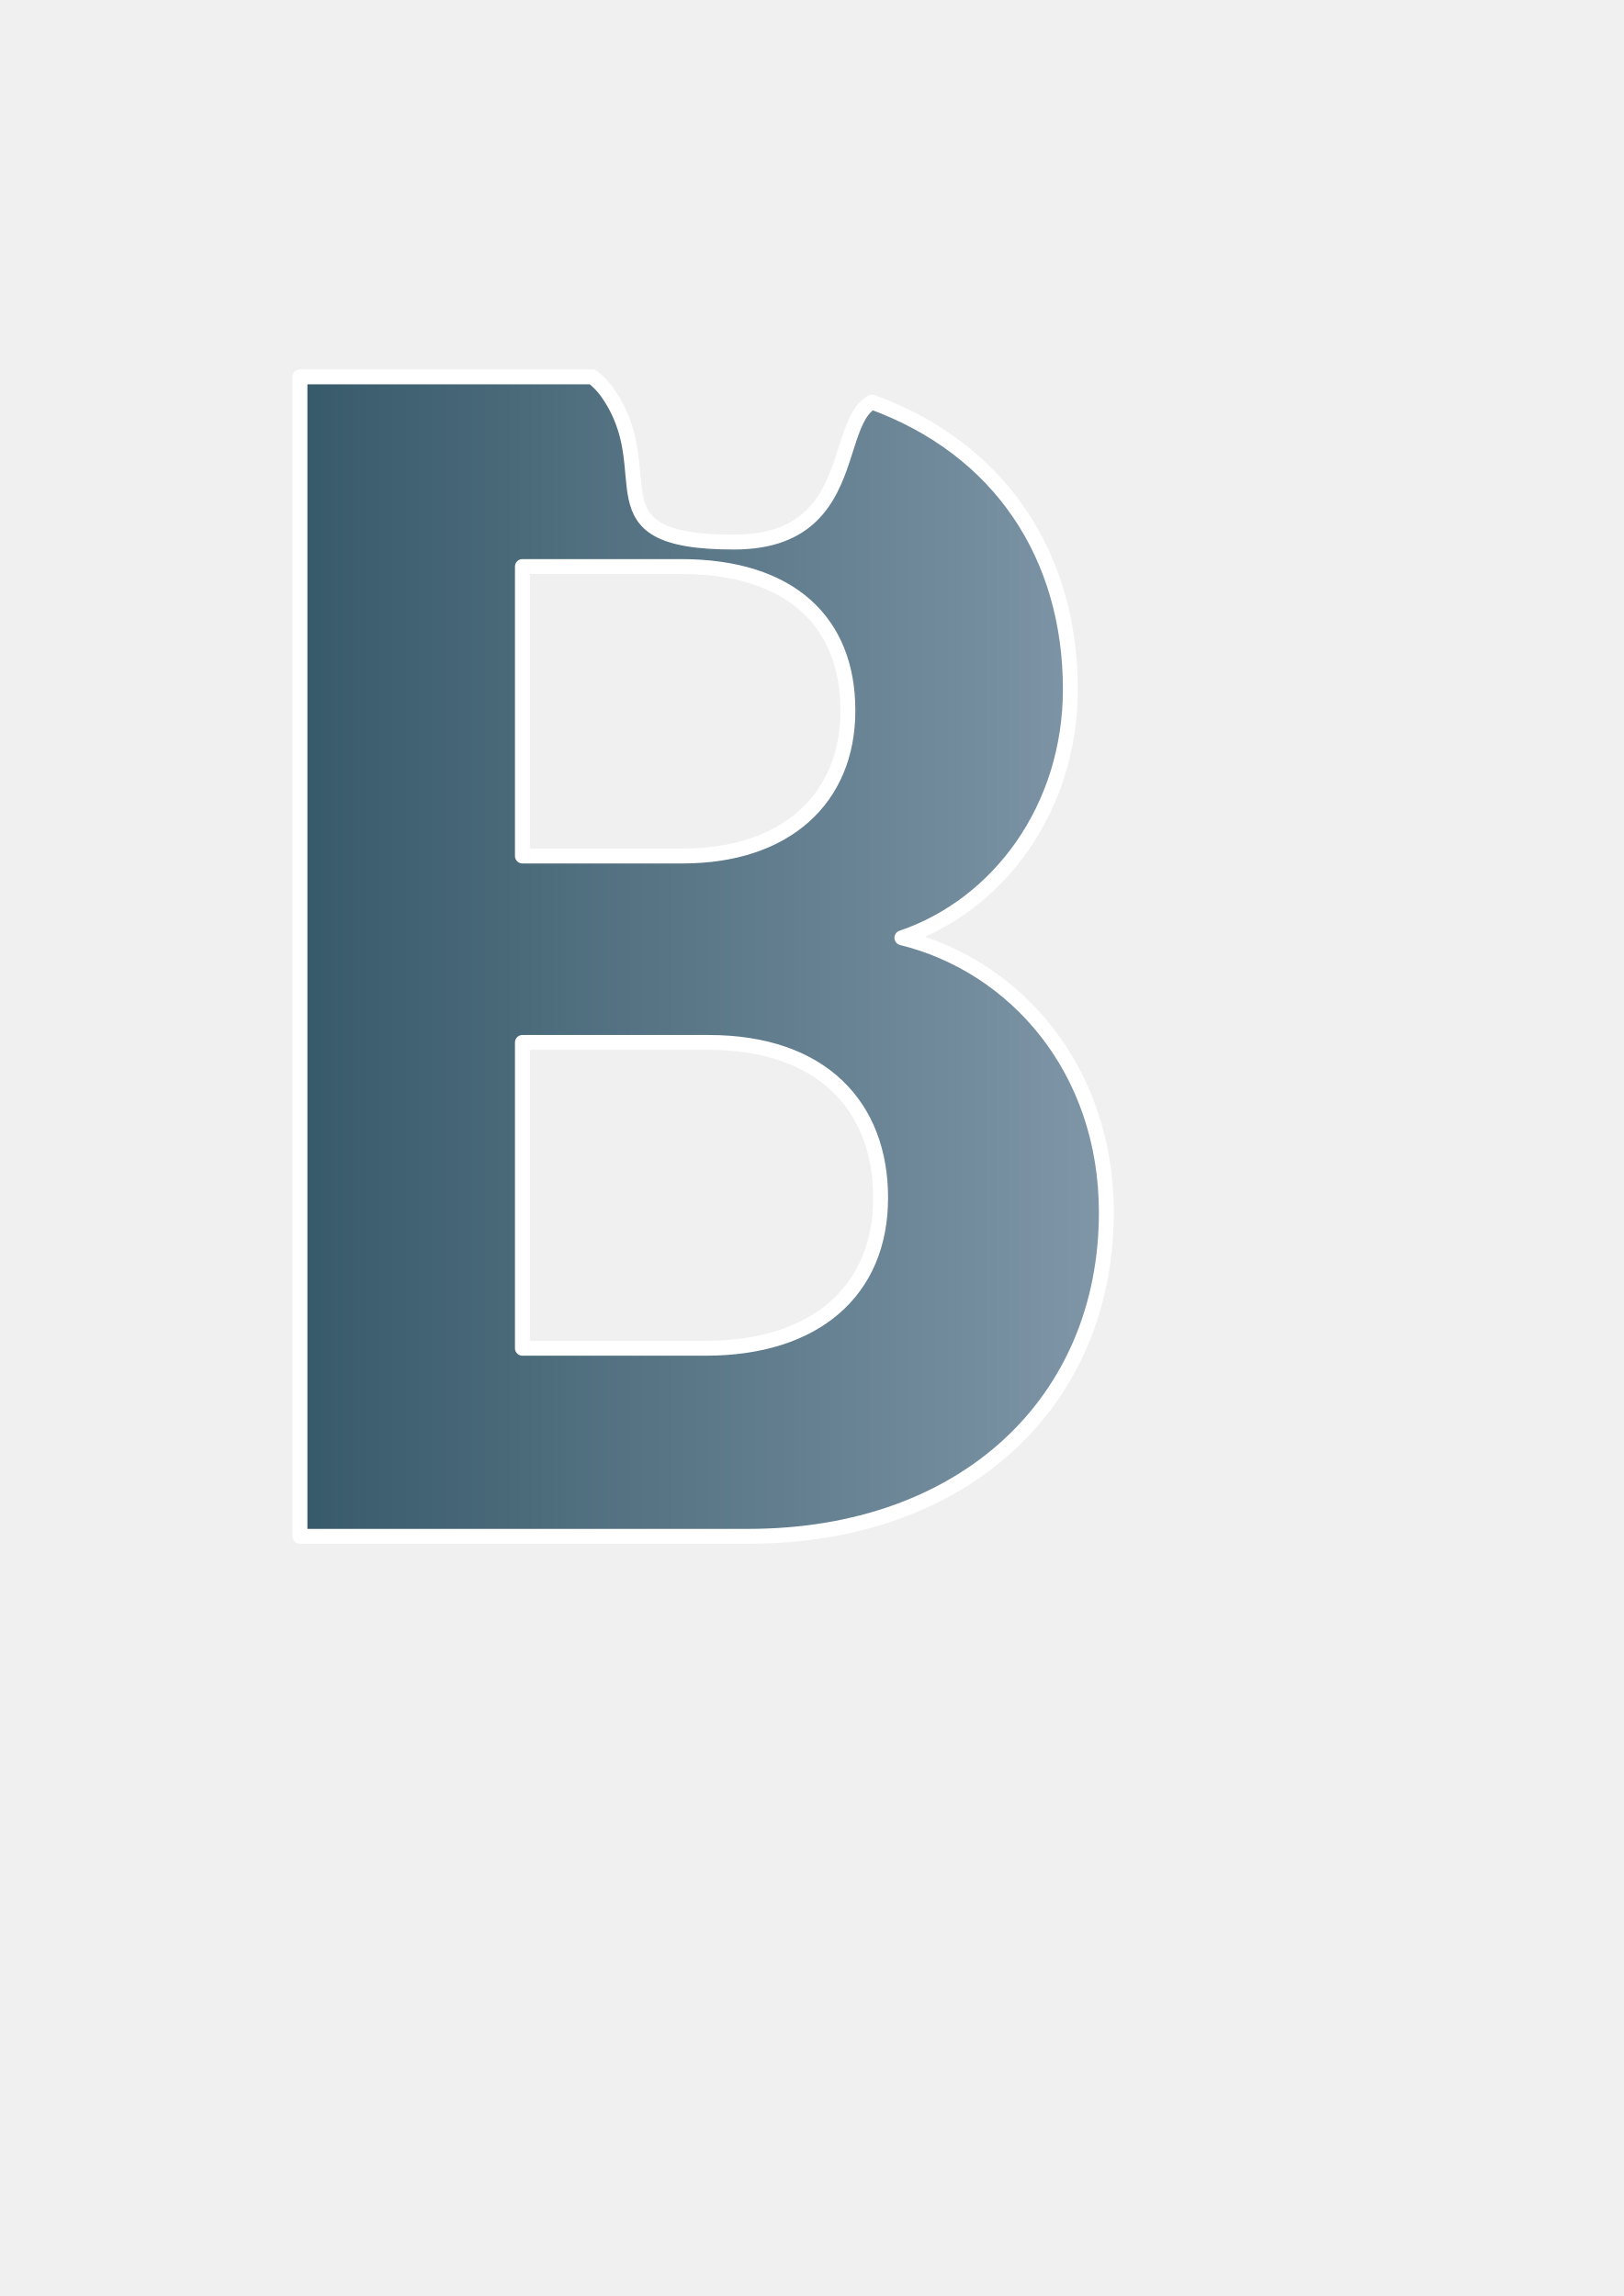
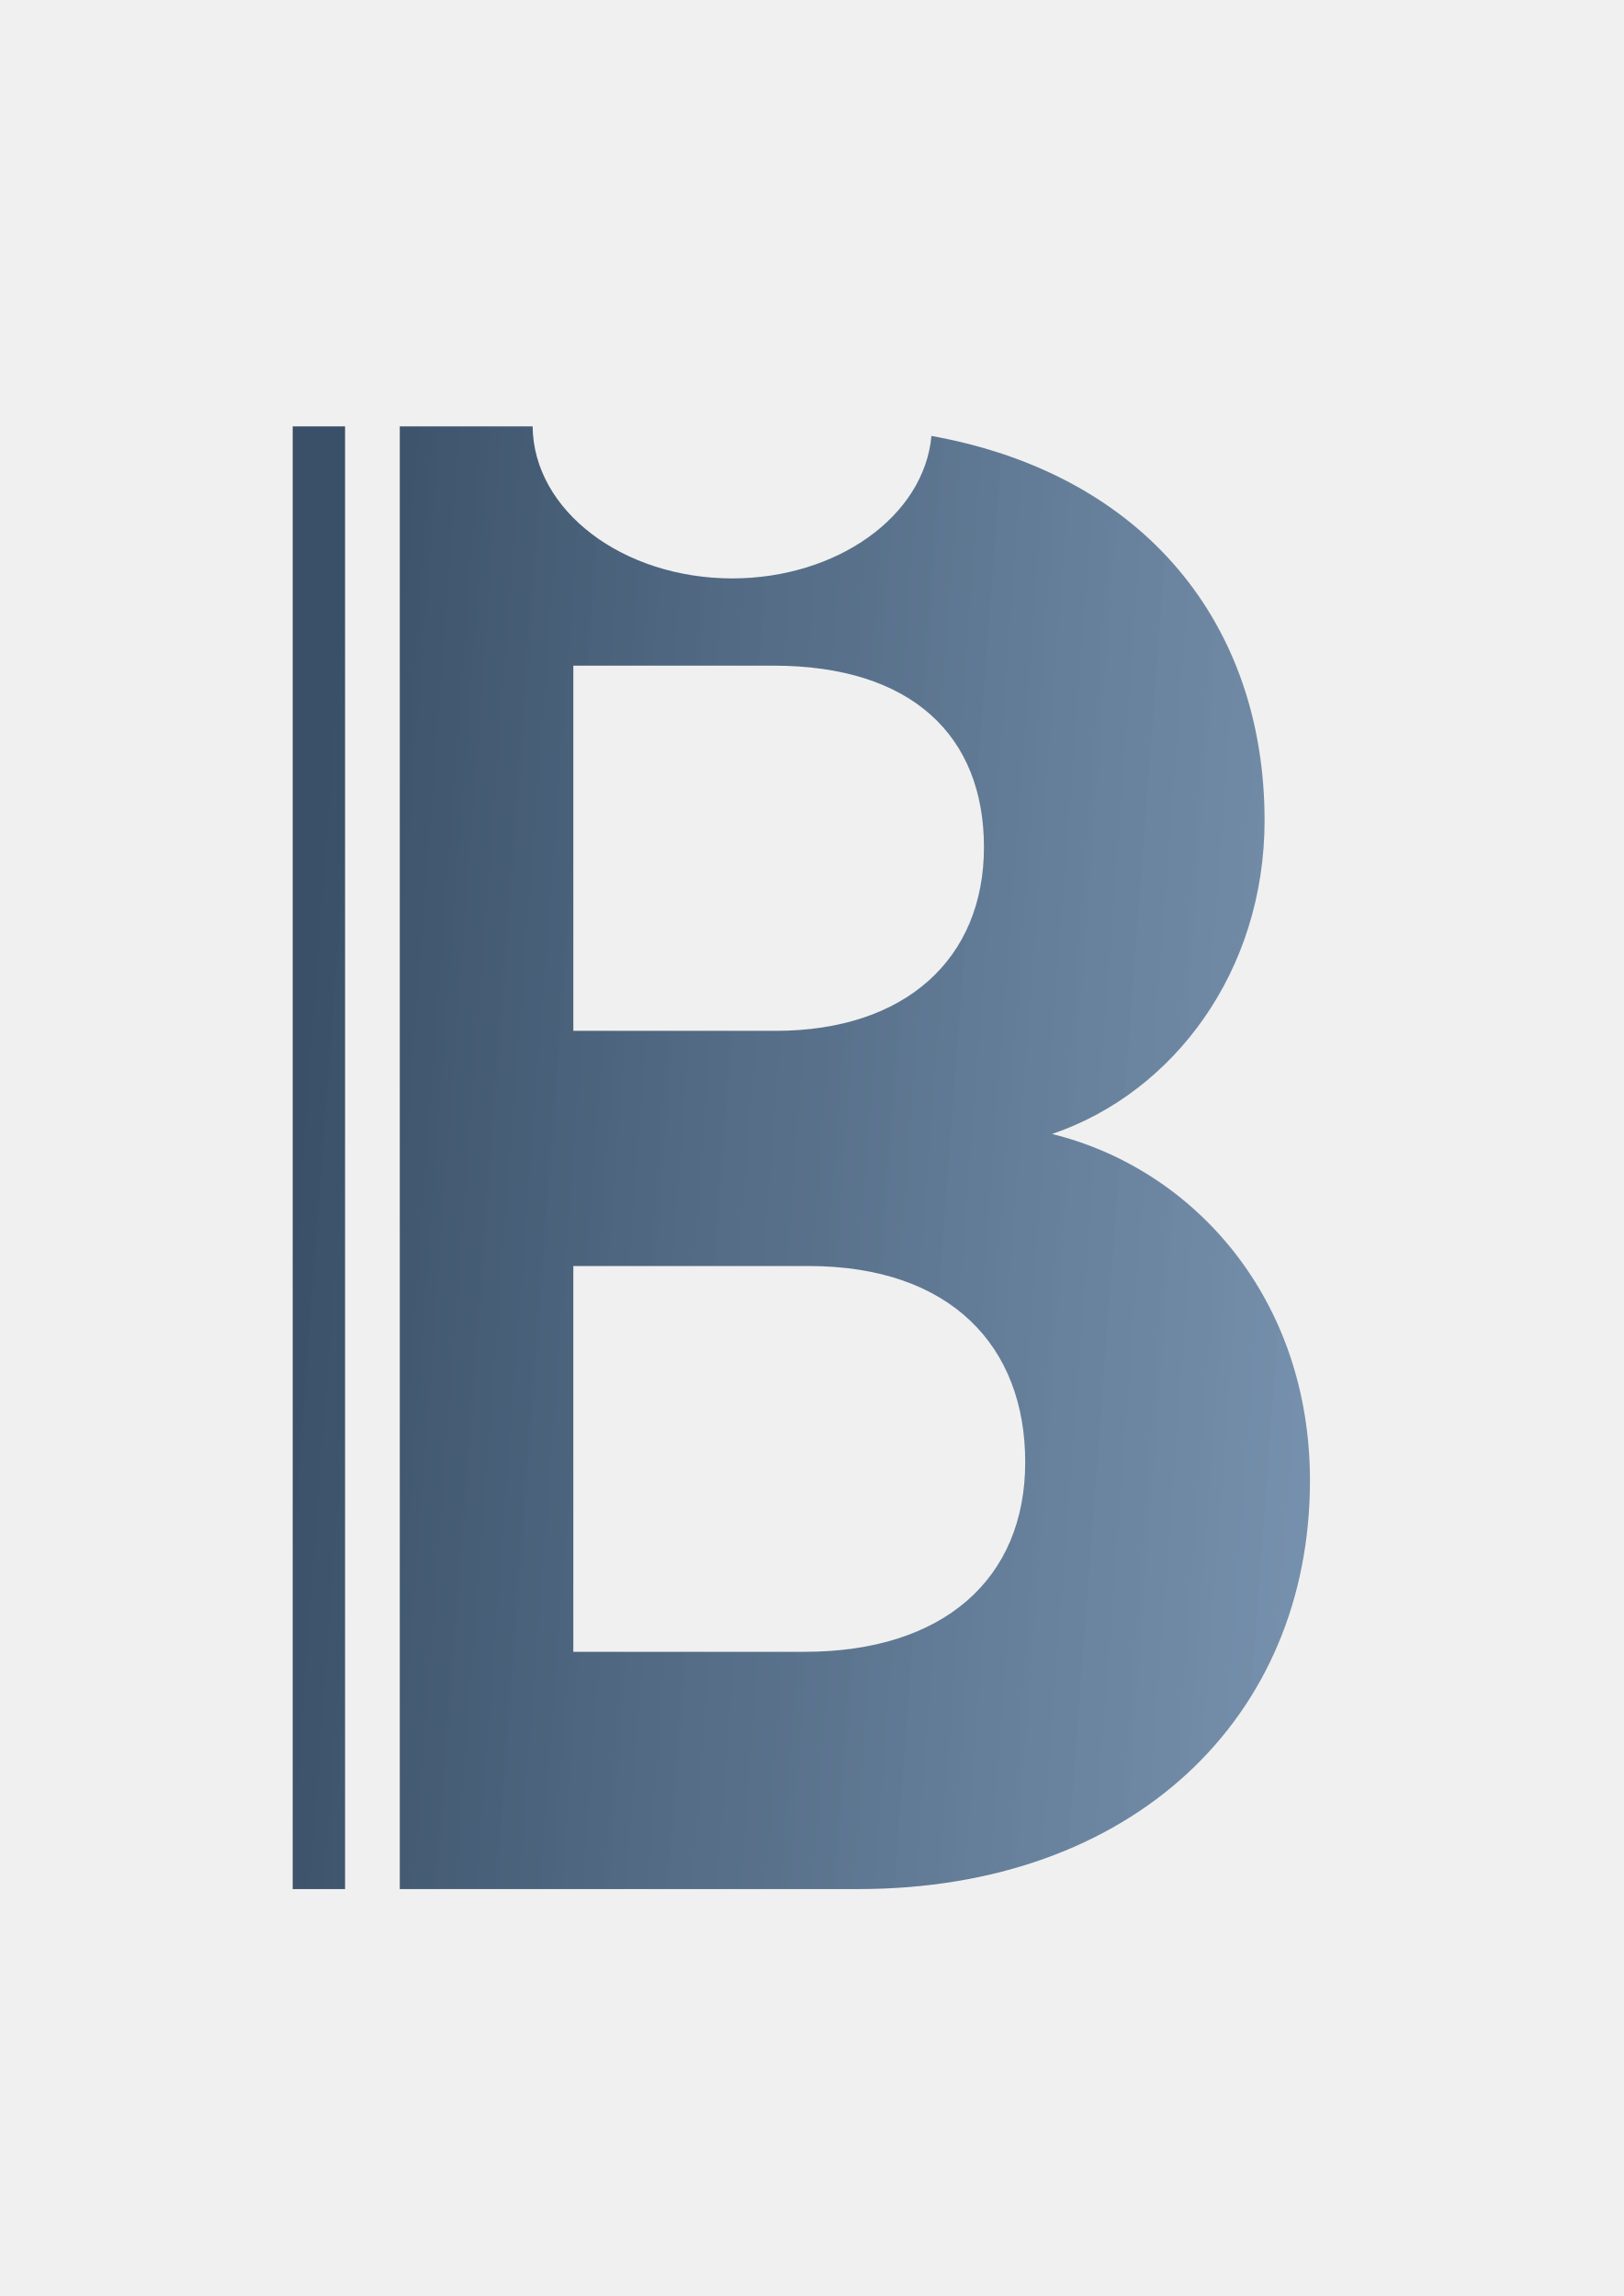
- <svg xmlns="http://www.w3.org/2000/svg" xmlns:xlink="http://www.w3.org/1999/xlink" width="210mm" height="297mm" viewBox="0 0 210 297" version="1.1" id="svg6235">
-   <defs id="defs6232">
-     <linearGradient id="linearGradient11232">
-       <stop style="stop-color:#365969;stop-opacity:1;" offset="0" id="stop11228" />
-       <stop style="stop-color:#8097a8;stop-opacity:1;" offset="1" id="stop11230" />
+ <svg xmlns="http://www.w3.org/2000/svg" xmlns:xlink="http://www.w3.org/1999/xlink" width="210mm" height="297mm" viewBox="0 0 210 297" version="1.1" id="svg26611">
+   <defs id="defs26608">
+     <linearGradient xlink:href="#linearGradient14941" id="linearGradient14943" x1="124.197" y1="146.045" x2="218.146" y2="153.061" gradientUnits="userSpaceOnUse" gradientTransform="matrix(2.521537,0,0,2.521537,-348.4678,-211.7195)" />
+     <linearGradient id="linearGradient14941">
+       <stop style="stop-color:#3a5068;stop-opacity:1;" offset="0.305" id="stop14937" />
+       <stop style="stop-color:#7896b6;stop-opacity:0.912;" offset="1" id="stop14939" />
    </linearGradient>
-     <linearGradient xlink:href="#linearGradient11232" id="linearGradient11234" x1="78.583" y1="182.026" x2="104.09" y2="182.026" gradientUnits="userSpaceOnUse" gradientTransform="matrix(4.164209,0,0,4.164209,-289.4008,-634.2574)" />
  </defs>
  <g id="layer1">
-     <path id="path11225" style="font-weight:bold;font-size:50.8px;font-family:'Circular Std Bold';-inkscape-font-specification:'Circular Std Bold, Bold';fill:url(#linearGradient11234);fill-opacity:1;stroke:#ffffff;stroke-width:1.926;stroke-linecap:round;stroke-linejoin:round;stroke-miterlimit:3.8;stroke-opacity:1;paint-order:fill markers stroke" d="m 112.783,52.01 c -0.088,0.048 -0.175,0.098 -0.258,0.153 -0.183,0.121 -0.353,0.259 -0.514,0.413 -0.161,0.154 -0.313,0.324 -0.456,0.508 -0.143,0.184 -0.279,0.383 -0.407,0.594 -0.128,0.211 -0.248,0.434 -0.364,0.669 -0.116,0.235 -0.225,0.48 -0.331,0.736 -0.106,0.256 -0.21,0.522 -0.31,0.796 -0.2,0.548 -0.39,1.129 -0.583,1.73 -0.193,0.601 -0.39,1.224 -0.6,1.855 -0.21,0.631 -0.435,1.27 -0.686,1.907 -0.126,0.318 -0.258,0.634 -0.398,0.949 -0.141,0.315 -0.289,0.629 -0.448,0.938 -0.158,0.309 -0.326,0.613 -0.506,0.912 -0.179,0.3 -0.371,0.595 -0.575,0.882 -0.203,0.288 -0.418,0.569 -0.648,0.841 -0.23,0.272 -0.474,0.536 -0.734,0.79 -0.26,0.254 -0.536,0.499 -0.828,0.732 -0.293,0.233 -0.603,0.454 -0.932,0.663 -0.164,0.104 -0.334,0.206 -0.508,0.304 -0.174,0.098 -0.354,0.191 -0.538,0.282 -0.184,0.091 -0.372,0.177 -0.566,0.26 -0.194,0.083 -0.393,0.163 -0.598,0.239 -0.205,0.075 -0.415,0.148 -0.631,0.215 -0.216,0.067 -0.438,0.13 -0.665,0.189 -0.227,0.059 -0.46,0.114 -0.699,0.164 -0.239,0.05 -0.485,0.097 -0.736,0.138 -0.251,0.042 -0.509,0.076 -0.773,0.107 -0.264,0.029 -0.534,0.056 -0.811,0.077 -0.277,0.021 -0.56,0.037 -0.85,0.05 -0.29,0.012 -0.587,0.017 -0.891,0.017 -0.608,0 -1.186,-0.008 -1.737,-0.025 -0.551,-0.017 -1.072,-0.043 -1.569,-0.077 -0.497,-0.033 -0.968,-0.077 -1.414,-0.127 -0.445,-0.05 -0.866,-0.11 -1.263,-0.177 -0.397,-0.067 -0.771,-0.14 -1.123,-0.222 -0.352,-0.082 -0.68,-0.172 -0.99,-0.269 -0.31,-0.097 -0.599,-0.2 -0.869,-0.312 -0.27,-0.112 -0.522,-0.229 -0.755,-0.355 -0.234,-0.126 -0.45,-0.259 -0.65,-0.398 -0.2,-0.139 -0.384,-0.284 -0.553,-0.437 -0.169,-0.152 -0.325,-0.313 -0.467,-0.478 -0.142,-0.165 -0.271,-0.337 -0.387,-0.514 -0.117,-0.177 -0.221,-0.359 -0.316,-0.549 -0.095,-0.189 -0.18,-0.385 -0.256,-0.585 -0.076,-0.201 -0.142,-0.408 -0.202,-0.62 -0.06,-0.212 -0.113,-0.428 -0.159,-0.65 -0.047,-0.222 -0.088,-0.448 -0.125,-0.68 -0.037,-0.232 -0.068,-0.469 -0.097,-0.71 -0.058,-0.483 -0.106,-0.986 -0.153,-1.504 -0.047,-0.518 -0.092,-1.053 -0.151,-1.603 -0.058,-0.55 -0.128,-1.115 -0.222,-1.694 -0.047,-0.289 -0.099,-0.582 -0.159,-0.878 -0.06,-0.296 -0.129,-0.594 -0.204,-0.895 -0.076,-0.301 -0.161,-0.606 -0.256,-0.912 -0.095,-0.307 -0.2,-0.616 -0.316,-0.927 -0.117,-0.312 -0.246,-0.626 -0.387,-0.943 -0.142,-0.316 -0.295,-0.635 -0.465,-0.955 -0.169,-0.32 -0.353,-0.642 -0.553,-0.966 -0.2,-0.324 -0.416,-0.65 -0.65,-0.977 -0.117,-0.164 -0.241,-0.324 -0.372,-0.482 -0.131,-0.158 -0.27,-0.313 -0.415,-0.465 -0.145,-0.152 -0.296,-0.301 -0.454,-0.448 -0.158,-0.147 -0.324,-0.291 -0.495,-0.433 -0.042,-0.033 -0.088,-0.069 -0.131,-0.103 H 38.796 V 198.732 h 57.962 c 28.135,0 46.329,-17.558 46.329,-41.885 0,-18.616 -11.846,-31.943 -26.443,-35.539 12.481,-4.231 21.788,-16.711 21.788,-32.154 0,-17.246 -9.072,-31.114 -25.649,-37.142 z M 67.565,73.286 h 20.521 c 14.173,0 21.577,7.193 21.577,18.616 0,11.423 -8.039,18.827 -21.366,18.827 H 67.565 Z m 0,61.56 H 91.682 c 14.596,0 22.212,8.25 22.212,20.097 0,12.058 -8.463,19.462 -22.636,19.462 H 67.565 Z" />
+     <path id="text14654" style="font-style:normal;font-variant:normal;font-weight:bold;font-stretch:normal;font-size:105.837px;font-family:'Circular Std Bold';-inkscape-font-specification:'Circular Std Bold,  Bold @wght=331';font-variation-settings:'wght' 331;display:inline;fill:url(#linearGradient14943);fill-opacity:1;stroke:#245092;stroke-width:2.43;stroke-linecap:round;stroke-linejoin:round;stroke-miterlimit:3.8;stroke-opacity:0;paint-order:fill markers stroke" d="M 37.856,55.151 V 244.363 h 6.773 V 55.151 Z m 13.85,0 V 244.363 h 59.273 c 35.494,0 58.444,-22.151 58.444,-52.841 0,-23.485 -14.944,-40.298 -33.358,-44.835 15.745,-5.337 27.488,-21.082 27.488,-40.564 0,-25.232 -15.379,-44.747 -43.085,-49.732 A 25.862,19.817 0 0 1 94.735,74.822 25.862,19.817 0 0 1 68.887,55.151 Z M 74.15,86.107 h 25.887 c 17.88,0 27.221,9.074 27.221,23.485 0,14.411 -10.142,23.752 -26.955,23.752 H 74.15 Z m 0,77.66 h 30.423 c 18.414,0 28.022,10.408 28.022,25.353 0,15.212 -10.674,24.552 -28.555,24.552 H 74.15 Z" />
  </g>
</svg>
